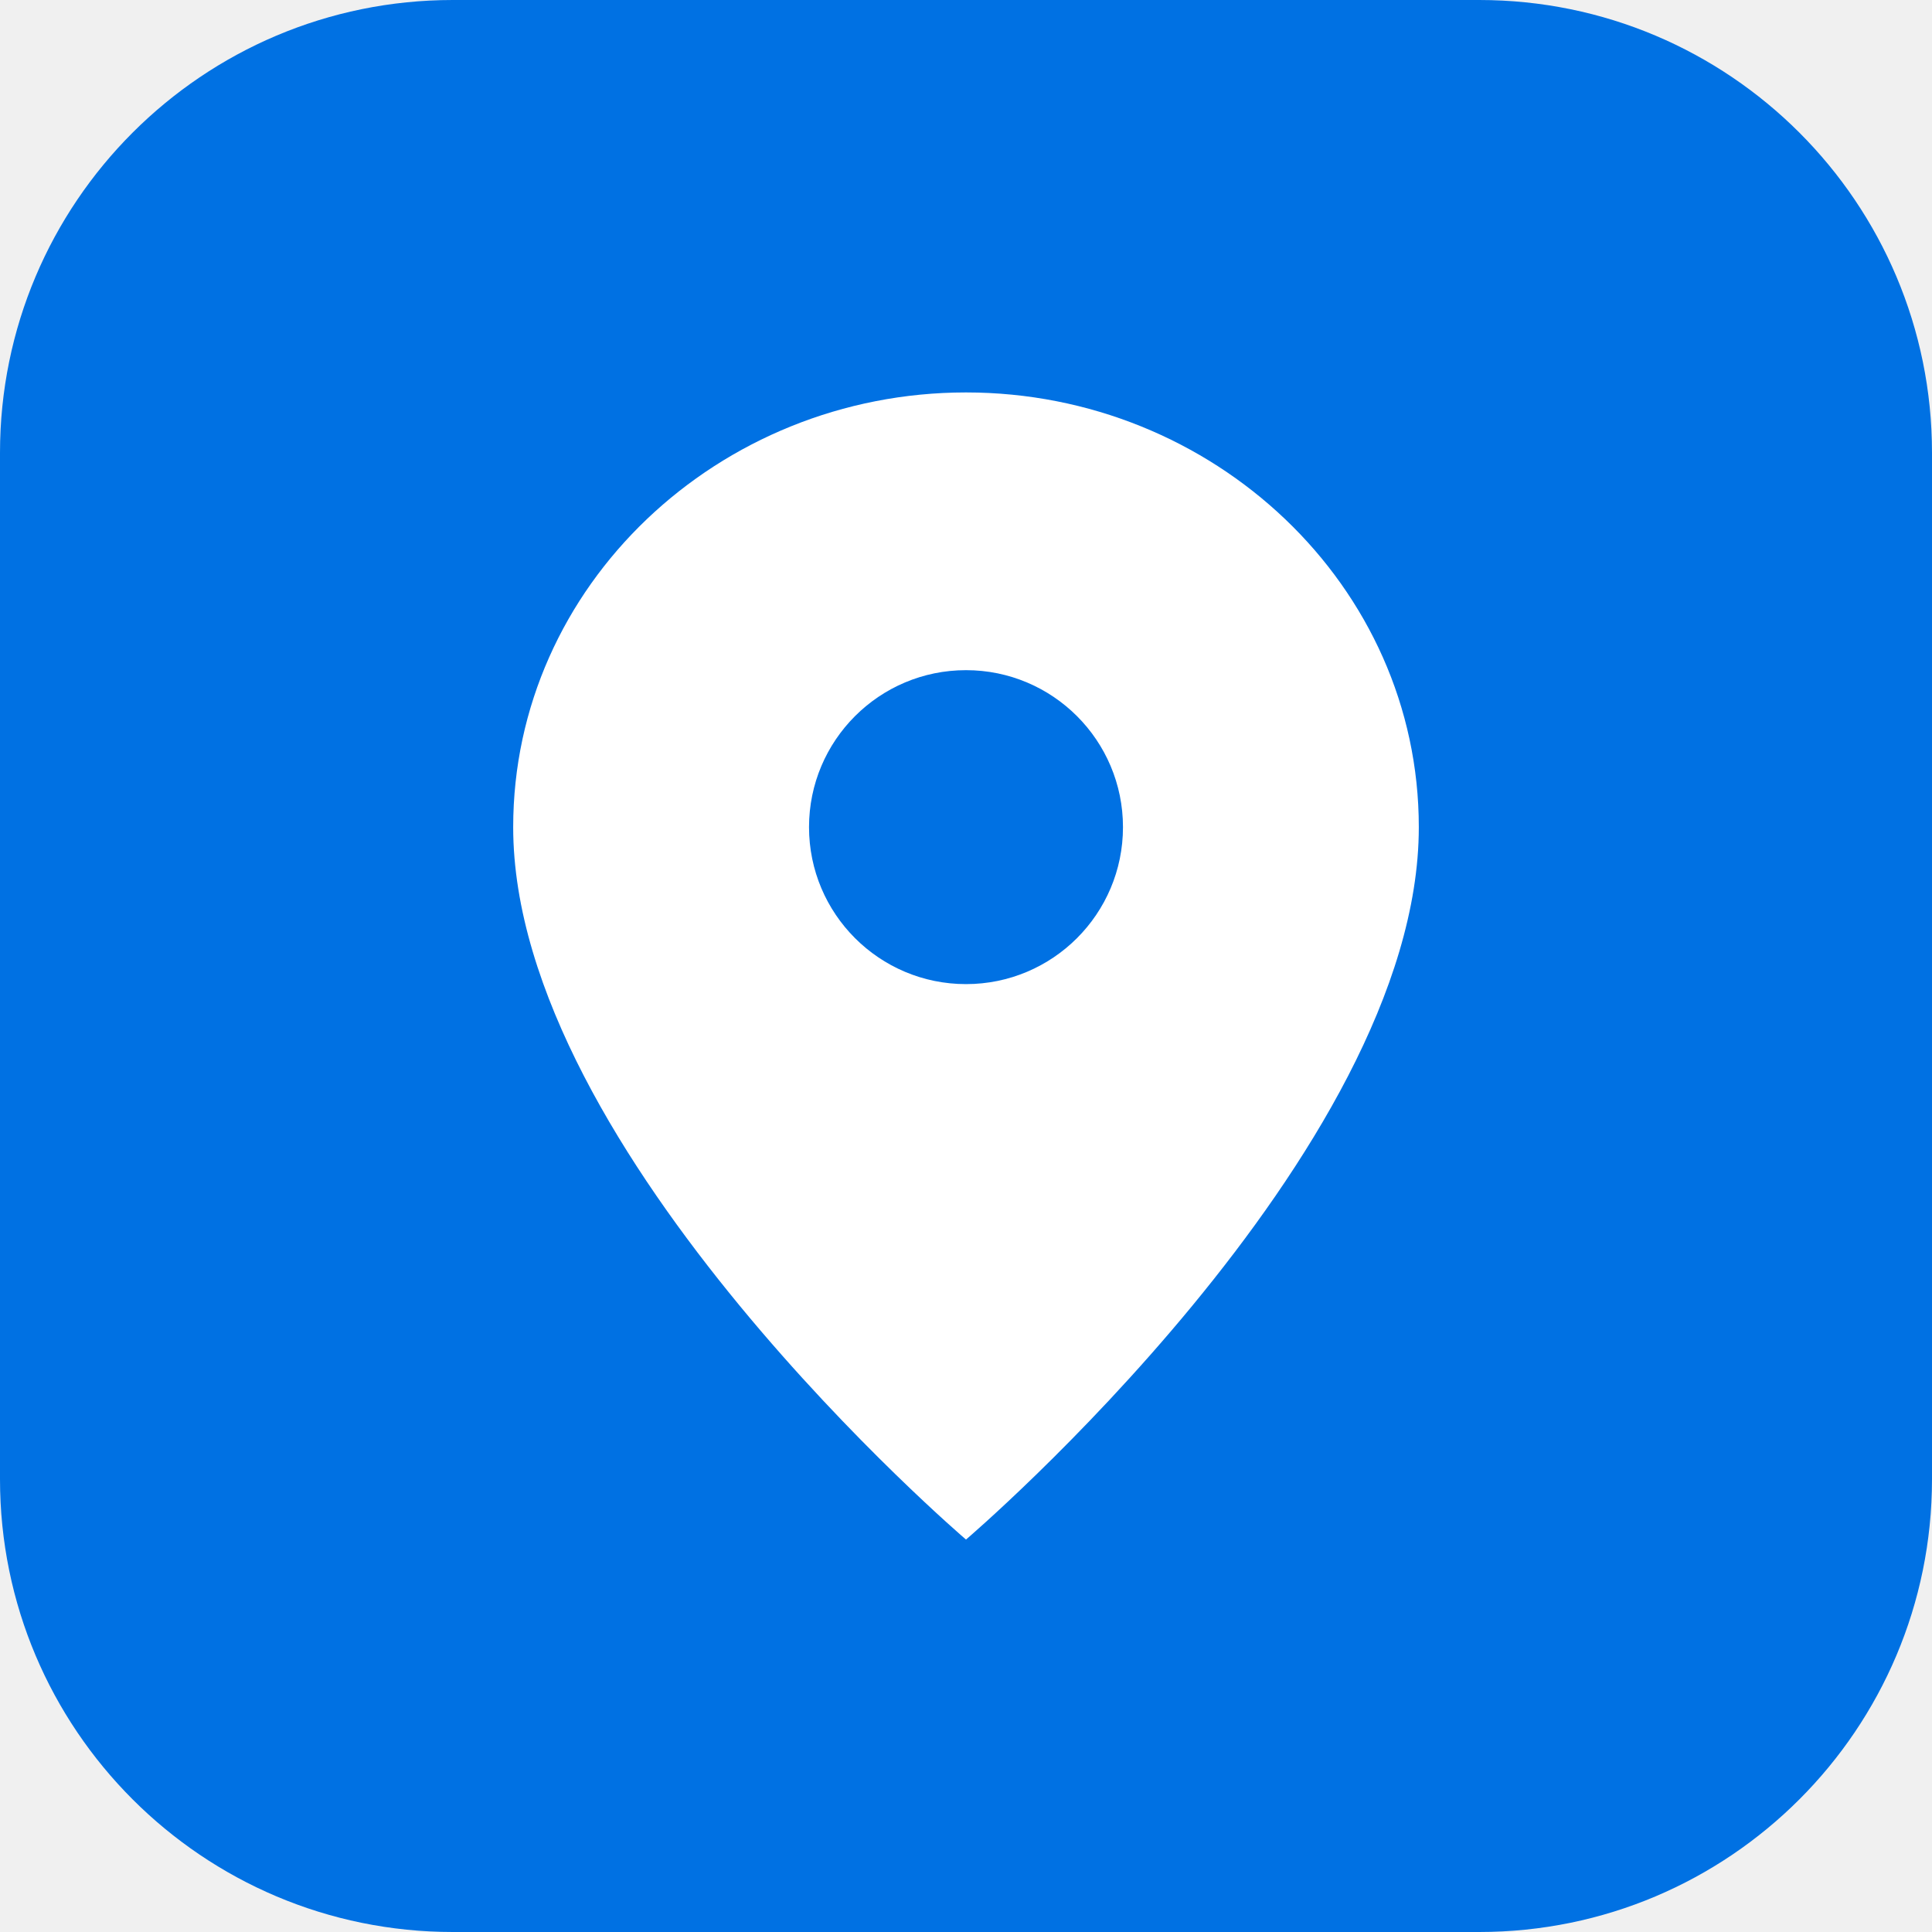
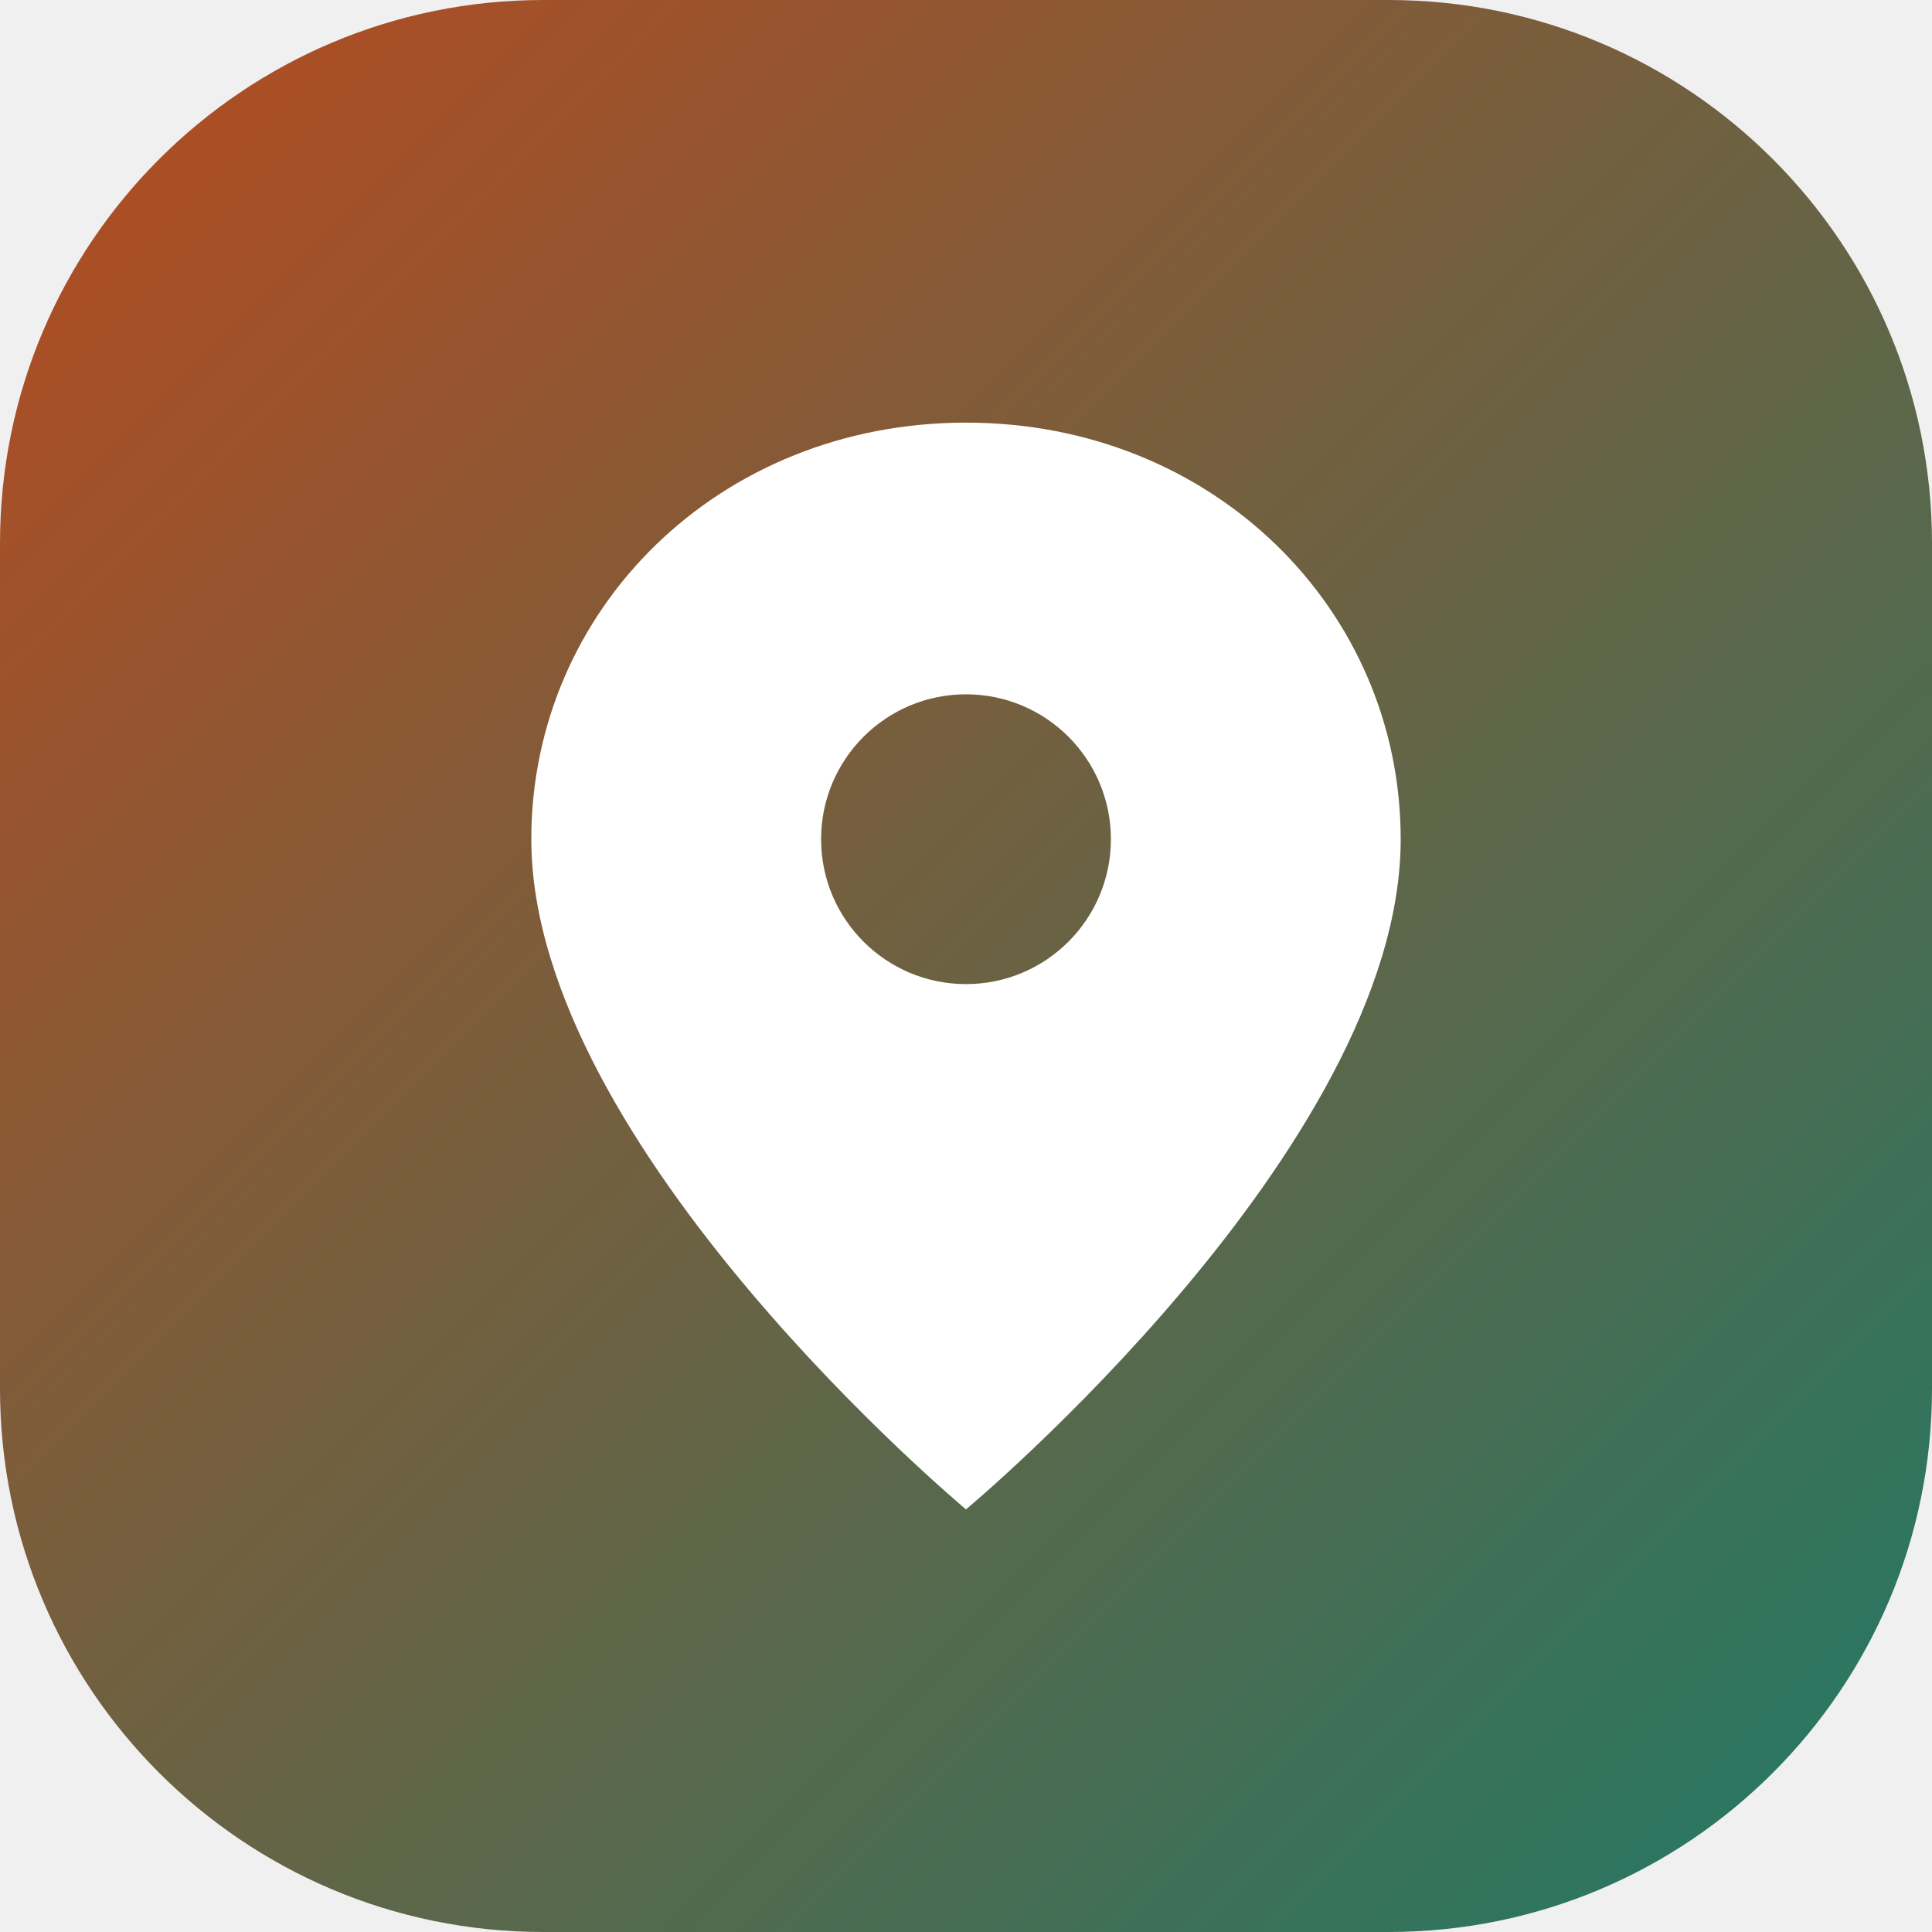
<svg xmlns="http://www.w3.org/2000/svg" viewBox="0 0 32 32">
-   <rect width="32" height="32" rx="7.5" fill="#0071e3" />
-   <path d="M16 6.5c-4.1 0-7.5 3.2-7.5 7.2 0 5.4 7.5 11.8 7.5 11.8s7.5-6.4 7.5-11.8c0-4-3.4-7.2-7.5-7.2zm0 9.8a2.6 2.6 0 1 1 0-5.2 2.6 2.6 0 0 1 0 5.2z" fill="#fff" />
+   <defs>
+     <linearGradient id="g" x1="0" y1="0" x2="1" y2="1">
+       <stop offset="0" stop-color="#b84a1f" />
+       <stop offset="1" stop-color="#1f7a66" />
+     </linearGradient>
+   </defs>
+   <rect width="32" height="32" rx="9" fill="url(#g)" />
+   <path d="M16 7c-4.1 0-7.2 3.1-7.2 6.9 0 5.1 7.2 11.1 7.2 11.1s7.2-6 7.2-11.1C23.2 10.1 20.1 7 16 7zm0 9.3a2.4 2.4 0 1 1 0-4.8 2.4 2.4 0 0 1 0 4.8z" fill="#fff" />
</svg>
